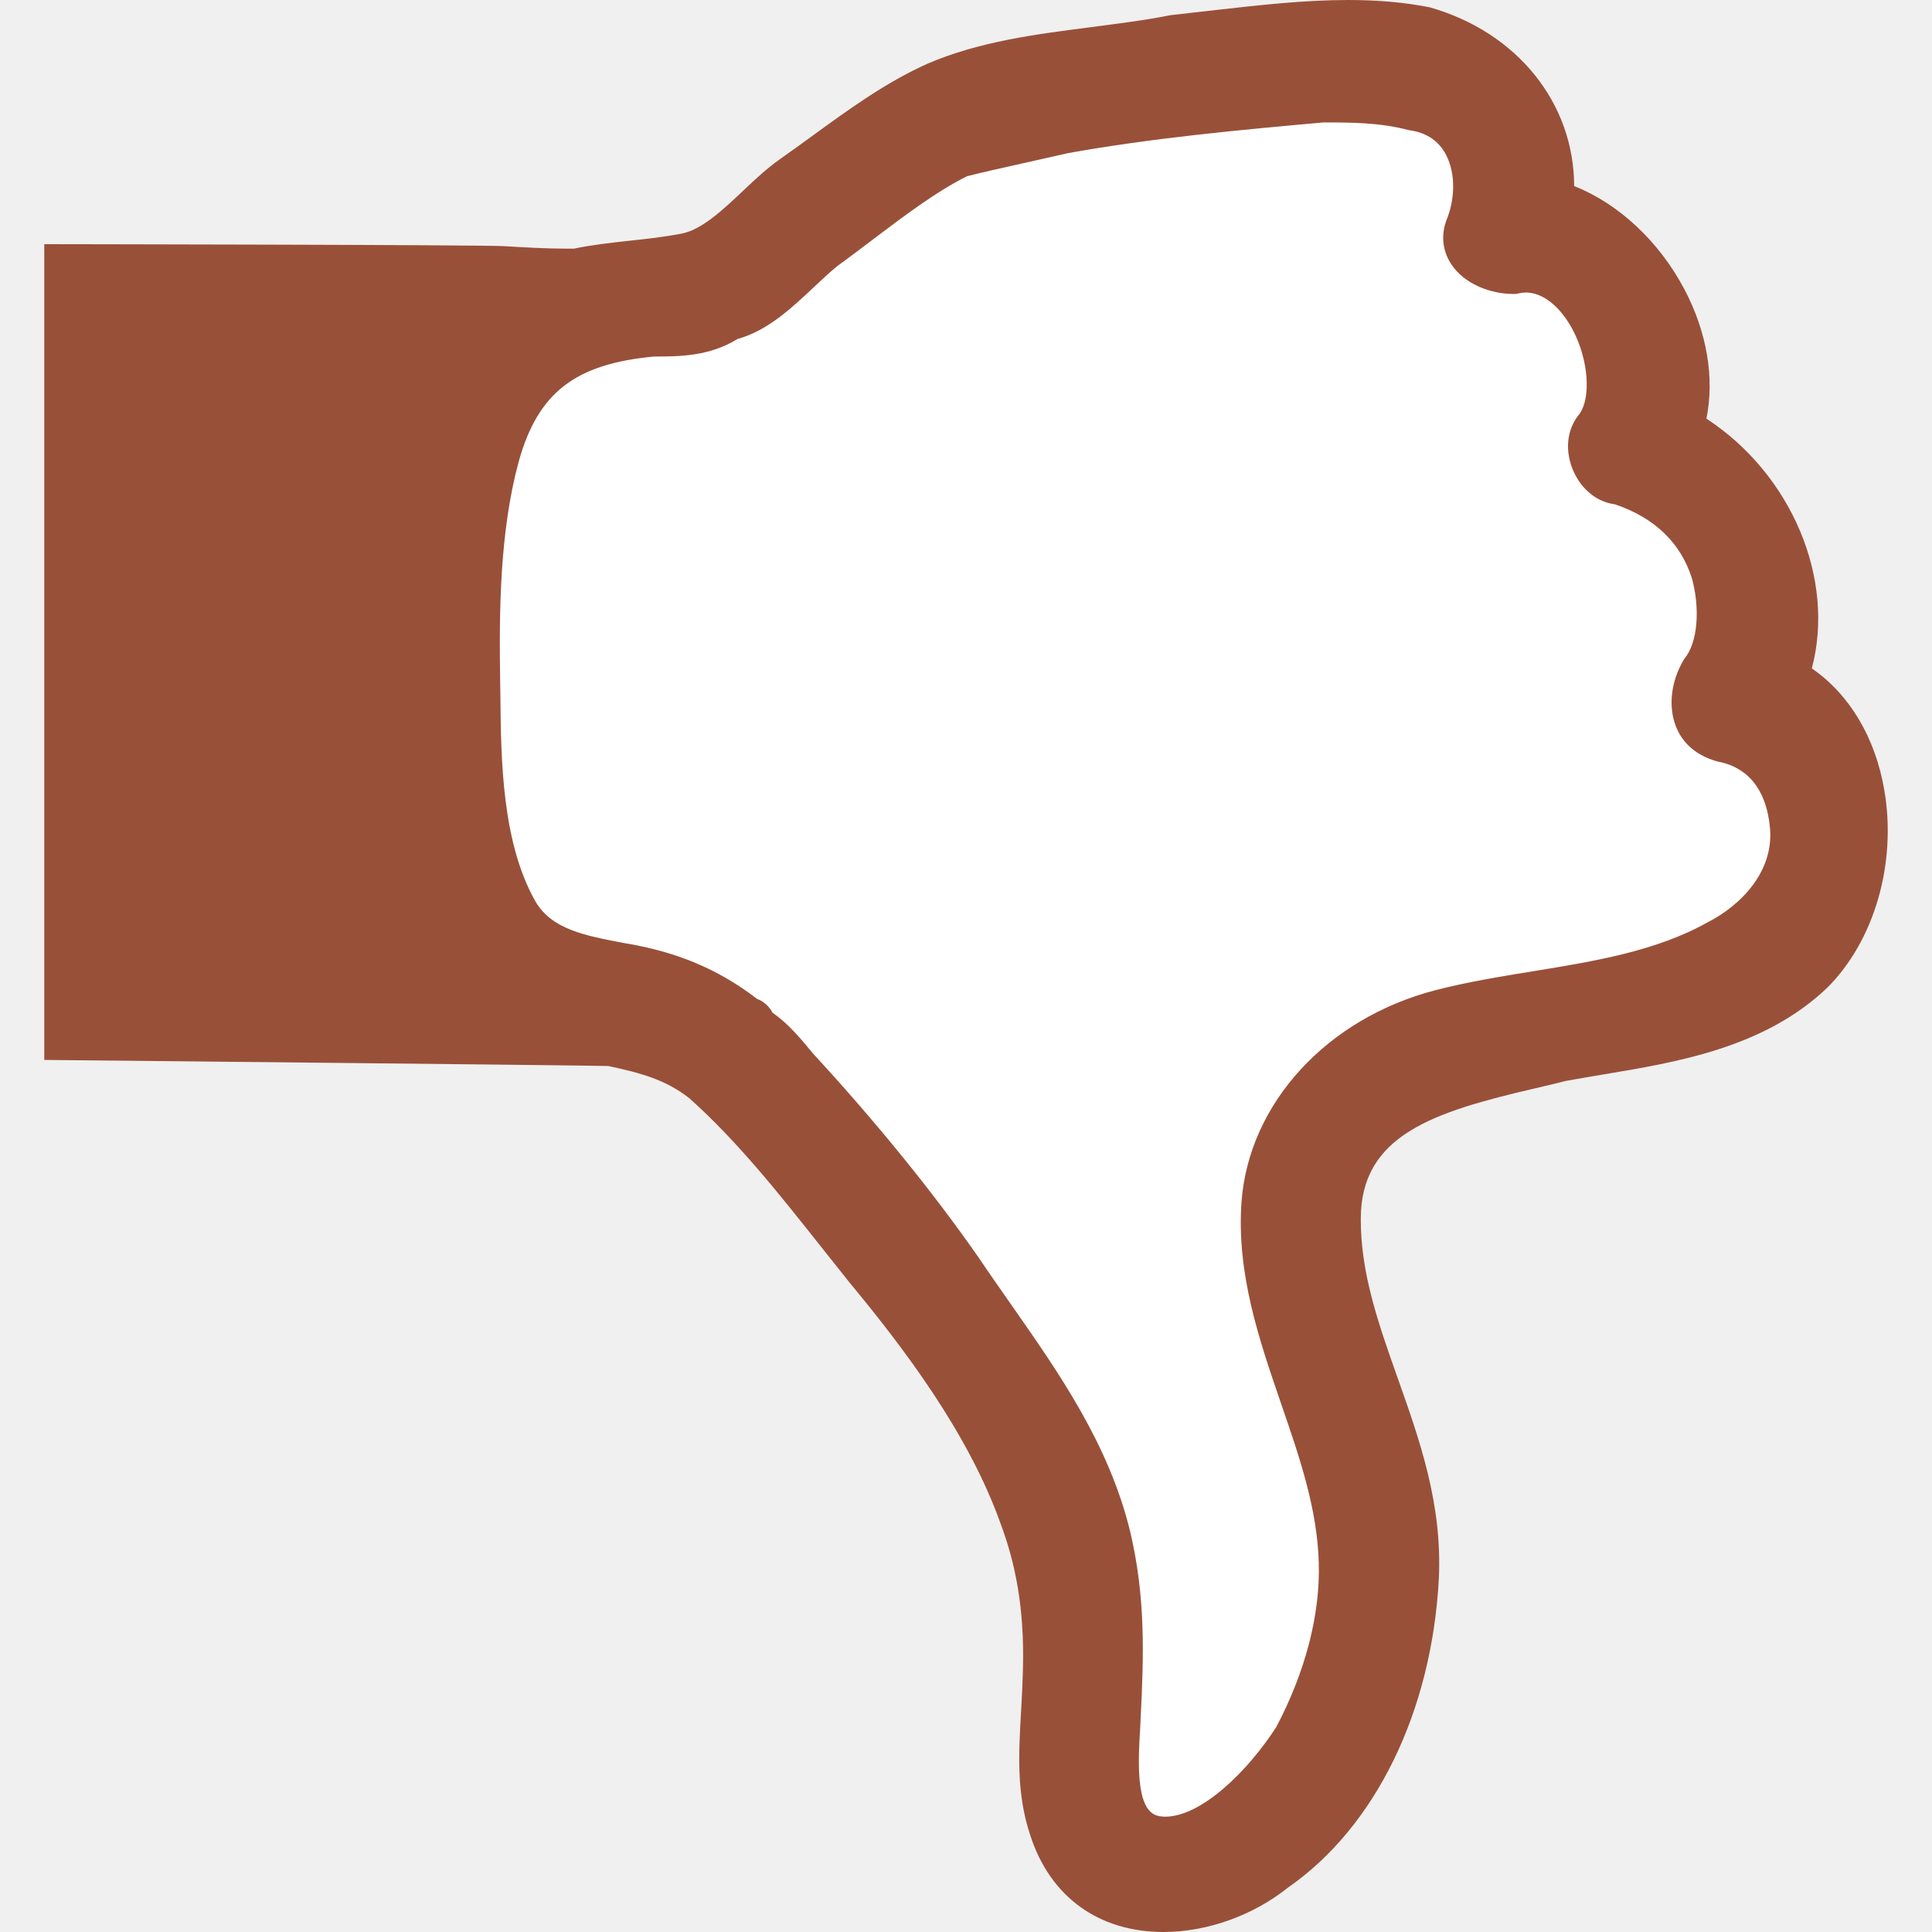
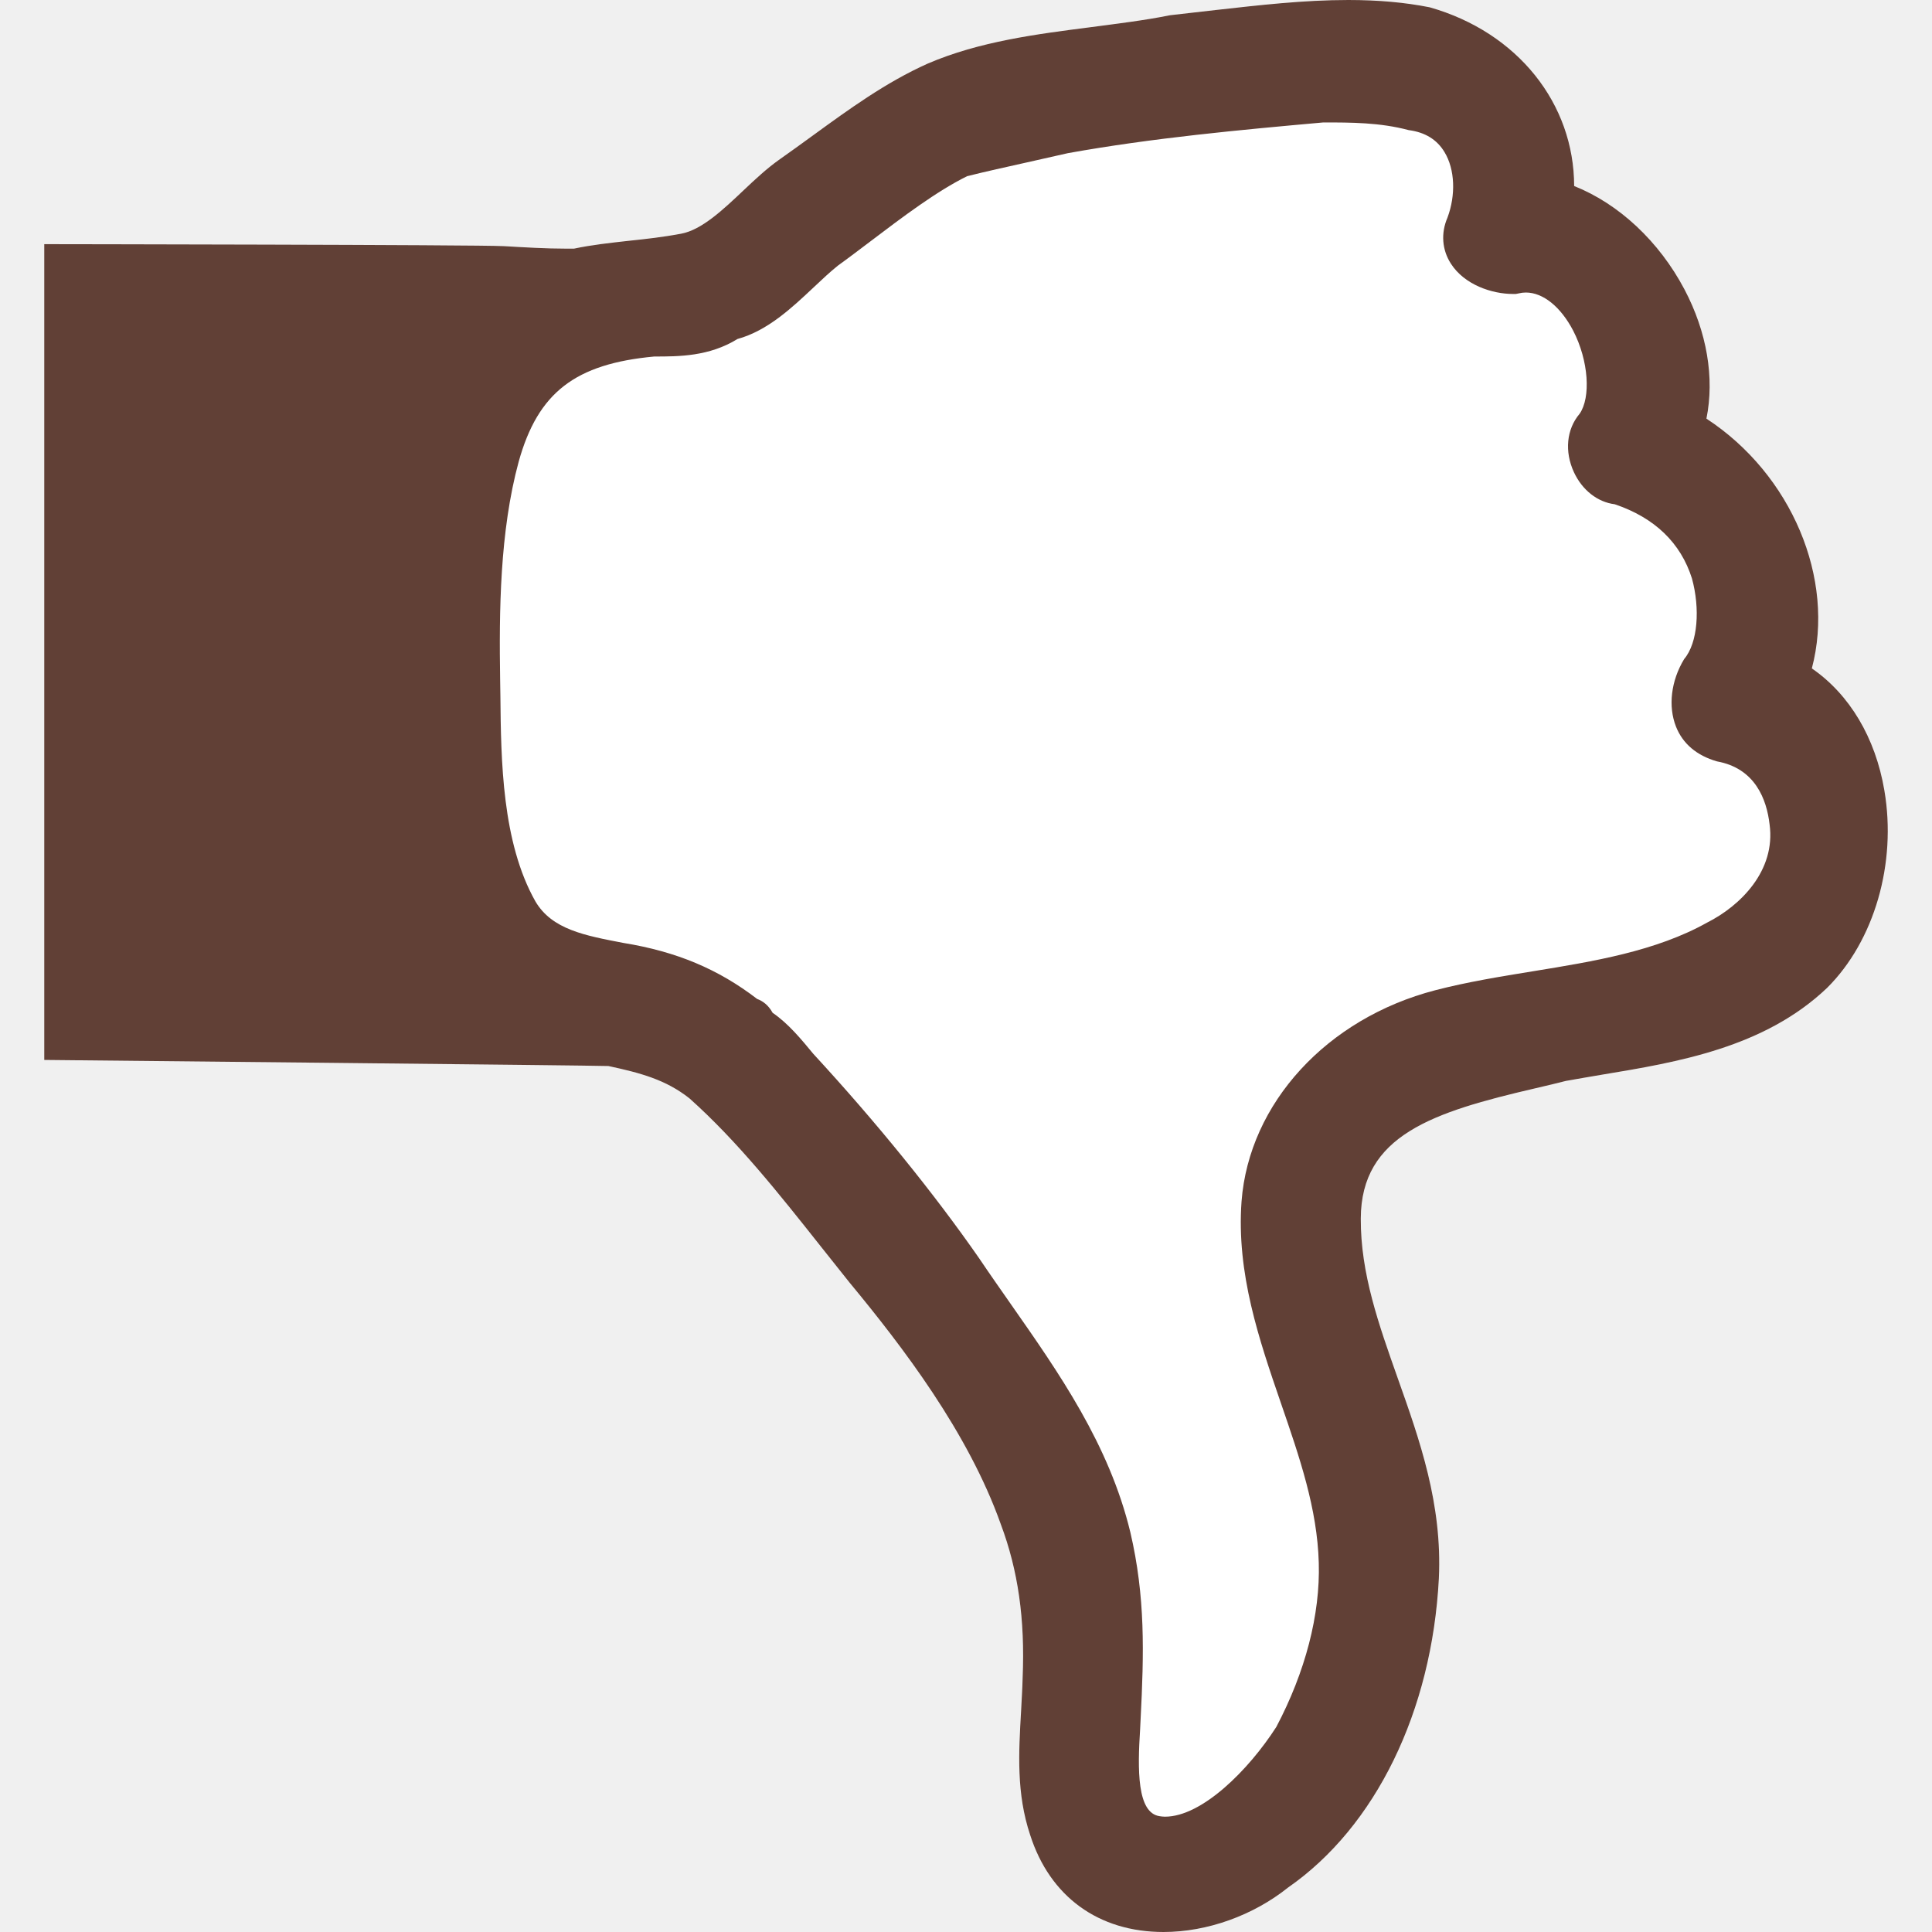
<svg xmlns="http://www.w3.org/2000/svg" version="1.1" id="Capa_1" x="0px" y="0px" width="32px" height="32px" viewBox="0 0 32 32" style="enable-background:new 0 0 32 32;" xml:space="preserve">
  <defs id="defs39" />
  <g transform="matrix(1,0,0,-1,0,32)" id="g850" style="fill:#ffffff">
    <path id="path848" d="m 30.262,15.637 c -1.039,-0.989 -2.473,-1.23 -3.739,-1.439 -0.199,-0.034 -0.396,-0.067 -0.589,-0.102 -0.143,-0.038 -0.325,-0.079 -0.51,-0.123 -1.688,-0.392 -2.881,-0.775 -2.885,-2.157 -0.004,-0.91 0.297,-1.752 0.613,-2.646 0.363,-1.023 0.739,-2.083 0.68,-3.316 C 23.717,3.656 22.785,1.744 21.334,0.736 20.756,0.274 19.996,0 19.271,0 18.194,0 17.39,0.586 17.063,1.606 c -0.23,0.688 -0.191,1.357 -0.15,2.065 0.008,0.174 0.021,0.353 0.025,0.539 0.041,0.975 -0.076,1.781 -0.361,2.542 -0.54,1.521 -1.623,2.938 -2.507,4.006 l -0.483,0.607 c -0.676,0.853 -1.374,1.735 -2.168,2.443 -0.39,0.308 -0.806,0.42 -1.341,0.535 -0.151,0.01 -9.345,0.101 -9.345,0.101 v 13.512 c 0,0 7.211,-0.009 7.616,-0.033 0.356,-0.021 0.699,-0.041 1.013,-0.041 h 0.146 c 0.297,0.063 0.597,0.095 0.91,0.13 0.278,0.029 0.566,0.061 0.868,0.118 0.339,0.065 0.69,0.396 1.03,0.718 0.196,0.186 0.389,0.364 0.58,0.5 0.195,0.137 0.383,0.274 0.576,0.414 0.589,0.428 1.2,0.874 1.892,1.184 0.854,0.367 1.797,0.488 2.711,0.605 0.444,0.059 0.885,0.112 1.307,0.197 0.276,0.031 0.514,0.059 0.754,0.086 0.714,0.08 1.454,0.166 2.196,0.166 0.5,0 0.941,-0.04 1.349,-0.121 1.461,-0.415 2.391,-1.6 2.392,-2.96 0.742,-0.296 1.406,-0.916 1.826,-1.71 0.375,-0.71 0.501,-1.47 0.365,-2.143 1.41,-0.922 2.139,-2.652 1.746,-4.137 0.623,-0.429 1.053,-1.146 1.201,-2.02 0.207,-1.209 -0.166,-2.494 -0.949,-3.272 z" style="fill:#ffffff" />
  </g>
-   <g id="g4" transform="matrix(1,0,0,-1,0,32)" style="fill:#802408;fill-opacity:1;opacity:0.8">
-     <path d="m 30.262,15.637 c -1.039,-0.989 -2.473,-1.23 -3.739,-1.439 -0.199,-0.034 -0.396,-0.067 -0.589,-0.102 -0.143,-0.038 -0.325,-0.079 -0.51,-0.123 -1.688,-0.392 -2.881,-0.775 -2.885,-2.157 -0.004,-0.91 0.297,-1.752 0.613,-2.646 0.363,-1.023 0.739,-2.083 0.68,-3.316 C 23.717,3.656 22.785,1.744 21.334,0.736 20.756,0.274 19.996,0 19.271,0 18.194,0 17.39,0.586 17.063,1.606 c -0.23,0.688 -0.191,1.357 -0.15,2.065 0.008,0.174 0.021,0.353 0.025,0.539 0.041,0.975 -0.076,1.781 -0.361,2.542 -0.54,1.521 -1.623,2.938 -2.507,4.006 l -0.483,0.607 c -0.676,0.853 -1.374,1.735 -2.168,2.443 -0.39,0.308 -0.806,0.42 -1.341,0.535 -0.151,0.01 -9.345,0.101 -9.345,0.101 v 13.512 c 0,0 7.211,-0.009 7.616,-0.033 0.356,-0.021 0.699,-0.041 1.013,-0.041 h 0.146 c 0.297,0.063 0.597,0.095 0.91,0.13 0.278,0.029 0.566,0.061 0.868,0.118 0.339,0.065 0.69,0.396 1.03,0.718 0.196,0.186 0.389,0.364 0.58,0.5 0.195,0.137 0.383,0.274 0.576,0.414 0.589,0.428 1.2,0.874 1.892,1.184 0.854,0.367 1.797,0.488 2.711,0.605 0.444,0.059 0.885,0.112 1.307,0.197 0.276,0.031 0.514,0.059 0.754,0.086 0.714,0.08 1.454,0.166 2.196,0.166 0.5,0 0.941,-0.04 1.349,-0.121 1.461,-0.415 2.391,-1.6 2.392,-2.96 0.742,-0.296 1.406,-0.916 1.826,-1.71 0.375,-0.71 0.501,-1.47 0.365,-2.143 1.41,-0.922 2.139,-2.652 1.746,-4.137 0.623,-0.429 1.053,-1.146 1.201,-2.02 0.207,-1.209 -0.166,-2.494 -0.949,-3.272 z m -0.952,2.707 c -0.048,0.416 -0.238,0.93 -0.871,1.045 -0.341,0.098 -0.569,0.297 -0.679,0.575 -0.133,0.337 -0.084,0.759 0.135,1.12 0.229,0.271 0.265,0.84 0.129,1.335 -0.186,0.588 -0.615,1.005 -1.279,1.229 -0.283,0.035 -0.537,0.232 -0.676,0.531 -0.158,0.342 -0.123,0.711 0.094,0.967 0.188,0.27 0.152,0.877 -0.106,1.377 -0.206,0.395 -0.499,0.632 -0.784,0.632 -0.04,0 -0.08,-0.005 -0.121,-0.015 L 25.107,27.131 H 25.06 c -0.349,0 -0.804,0.152 -1.028,0.501 -0.148,0.229 -0.169,0.506 -0.057,0.764 0.139,0.373 0.124,0.799 -0.049,1.084 -0.125,0.209 -0.324,0.33 -0.594,0.365 -0.478,0.127 -0.953,0.127 -1.414,0.127 -1.371,-0.123 -2.826,-0.256 -4.231,-0.509 l -0.67,-0.151 C 16.669,29.234 16.325,29.159 16.019,29.082 15.516,28.834 14.953,28.409 14.41,27.997 14.229,27.861 14.053,27.726 13.879,27.601 13.752,27.5 13.614,27.37 13.474,27.238 13.116,26.902 12.715,26.523 12.215,26.385 11.745,26.095 11.244,26.095 10.838,26.095 9.528,25.974 8.91,25.5 8.591,24.353 8.277,23.197 8.266,21.876 8.284,20.732 l 0.004,-0.256 c 0.01,-1.078 0.027,-2.427 0.58,-3.406 0.275,-0.467 0.823,-0.566 1.458,-0.688 0.878,-0.143 1.569,-0.432 2.215,-0.928 0.091,-0.033 0.186,-0.101 0.256,-0.229 0.263,-0.18 0.478,-0.443 0.674,-0.68 1.04,-1.128 1.996,-2.306 2.748,-3.388 0.175,-0.26 0.351,-0.51 0.524,-0.758 0.799,-1.142 1.627,-2.323 1.979,-3.778 0.25,-1.071 0.226,-1.998 0.17,-3.097 L 18.884,3.36 C 18.841,2.691 18.831,1.971 19.208,1.918 19.234,1.914 19.266,1.91 19.296,1.91 c 0.612,0 1.385,0.772 1.844,1.487 0.479,0.908 0.729,1.859 0.703,2.72 -0.025,0.894 -0.316,1.74 -0.625,2.637 -0.364,1.059 -0.741,2.156 -0.654,3.349 0.125,1.625 1.415,3.03 3.21,3.496 0.524,0.136 1.081,0.227 1.618,0.314 1.002,0.163 2.037,0.332 2.883,0.806 0.551,0.277 1.139,0.86 1.035,1.625 z" id="path2" style="fill:#802408;fill-opacity:1" />
+   <g id="g4" transform="matrix(1,0,0,-1,0,32)" style="fill:#391004;fill-opacity:1;opacity:0.8">
+     <path d="m 30.262,15.637 c -1.039,-0.989 -2.473,-1.23 -3.739,-1.439 -0.199,-0.034 -0.396,-0.067 -0.589,-0.102 -0.143,-0.038 -0.325,-0.079 -0.51,-0.123 -1.688,-0.392 -2.881,-0.775 -2.885,-2.157 -0.004,-0.91 0.297,-1.752 0.613,-2.646 0.363,-1.023 0.739,-2.083 0.68,-3.316 C 23.717,3.656 22.785,1.744 21.334,0.736 20.756,0.274 19.996,0 19.271,0 18.194,0 17.39,0.586 17.063,1.606 c -0.23,0.688 -0.191,1.357 -0.15,2.065 0.008,0.174 0.021,0.353 0.025,0.539 0.041,0.975 -0.076,1.781 -0.361,2.542 -0.54,1.521 -1.623,2.938 -2.507,4.006 l -0.483,0.607 c -0.676,0.853 -1.374,1.735 -2.168,2.443 -0.39,0.308 -0.806,0.42 -1.341,0.535 -0.151,0.01 -9.345,0.101 -9.345,0.101 v 13.512 c 0,0 7.211,-0.009 7.616,-0.033 0.356,-0.021 0.699,-0.041 1.013,-0.041 h 0.146 c 0.297,0.063 0.597,0.095 0.91,0.13 0.278,0.029 0.566,0.061 0.868,0.118 0.339,0.065 0.69,0.396 1.03,0.718 0.196,0.186 0.389,0.364 0.58,0.5 0.195,0.137 0.383,0.274 0.576,0.414 0.589,0.428 1.2,0.874 1.892,1.184 0.854,0.367 1.797,0.488 2.711,0.605 0.444,0.059 0.885,0.112 1.307,0.197 0.276,0.031 0.514,0.059 0.754,0.086 0.714,0.08 1.454,0.166 2.196,0.166 0.5,0 0.941,-0.04 1.349,-0.121 1.461,-0.415 2.391,-1.6 2.392,-2.96 0.742,-0.296 1.406,-0.916 1.826,-1.71 0.375,-0.71 0.501,-1.47 0.365,-2.143 1.41,-0.922 2.139,-2.652 1.746,-4.137 0.623,-0.429 1.053,-1.146 1.201,-2.02 0.207,-1.209 -0.166,-2.494 -0.949,-3.272 z m -0.952,2.707 c -0.048,0.416 -0.238,0.93 -0.871,1.045 -0.341,0.098 -0.569,0.297 -0.679,0.575 -0.133,0.337 -0.084,0.759 0.135,1.12 0.229,0.271 0.265,0.84 0.129,1.335 -0.186,0.588 -0.615,1.005 -1.279,1.229 -0.283,0.035 -0.537,0.232 -0.676,0.531 -0.158,0.342 -0.123,0.711 0.094,0.967 0.188,0.27 0.152,0.877 -0.106,1.377 -0.206,0.395 -0.499,0.632 -0.784,0.632 -0.04,0 -0.08,-0.005 -0.121,-0.015 L 25.107,27.131 H 25.06 c -0.349,0 -0.804,0.152 -1.028,0.501 -0.148,0.229 -0.169,0.506 -0.057,0.764 0.139,0.373 0.124,0.799 -0.049,1.084 -0.125,0.209 -0.324,0.33 -0.594,0.365 -0.478,0.127 -0.953,0.127 -1.414,0.127 -1.371,-0.123 -2.826,-0.256 -4.231,-0.509 l -0.67,-0.151 C 16.669,29.234 16.325,29.159 16.019,29.082 15.516,28.834 14.953,28.409 14.41,27.997 14.229,27.861 14.053,27.726 13.879,27.601 13.752,27.5 13.614,27.37 13.474,27.238 13.116,26.902 12.715,26.523 12.215,26.385 11.745,26.095 11.244,26.095 10.838,26.095 9.528,25.974 8.91,25.5 8.591,24.353 8.277,23.197 8.266,21.876 8.284,20.732 l 0.004,-0.256 c 0.01,-1.078 0.027,-2.427 0.58,-3.406 0.275,-0.467 0.823,-0.566 1.458,-0.688 0.878,-0.143 1.569,-0.432 2.215,-0.928 0.091,-0.033 0.186,-0.101 0.256,-0.229 0.263,-0.18 0.478,-0.443 0.674,-0.68 1.04,-1.128 1.996,-2.306 2.748,-3.388 0.175,-0.26 0.351,-0.51 0.524,-0.758 0.799,-1.142 1.627,-2.323 1.979,-3.778 0.25,-1.071 0.226,-1.998 0.17,-3.097 L 18.884,3.36 C 18.841,2.691 18.831,1.971 19.208,1.918 19.234,1.914 19.266,1.91 19.296,1.91 c 0.612,0 1.385,0.772 1.844,1.487 0.479,0.908 0.729,1.859 0.703,2.72 -0.025,0.894 -0.316,1.74 -0.625,2.637 -0.364,1.059 -0.741,2.156 -0.654,3.349 0.125,1.625 1.415,3.03 3.21,3.496 0.524,0.136 1.081,0.227 1.618,0.314 1.002,0.163 2.037,0.332 2.883,0.806 0.551,0.277 1.139,0.86 1.035,1.625 z" id="path2" style="fill:#391004;fill-opacity:1" />
  </g>
  <g id="g6">
</g>
  <g id="g8">
</g>
  <g id="g10">
</g>
  <g id="g12">
</g>
  <g id="g14">
</g>
  <g id="g16">
</g>
  <g id="g18">
</g>
  <g id="g20">
</g>
  <g id="g22">
</g>
  <g id="g24">
</g>
  <g id="g26">
</g>
  <g id="g28">
</g>
  <g id="g30">
</g>
  <g id="g32">
</g>
  <g id="g34">
</g>
</svg>
